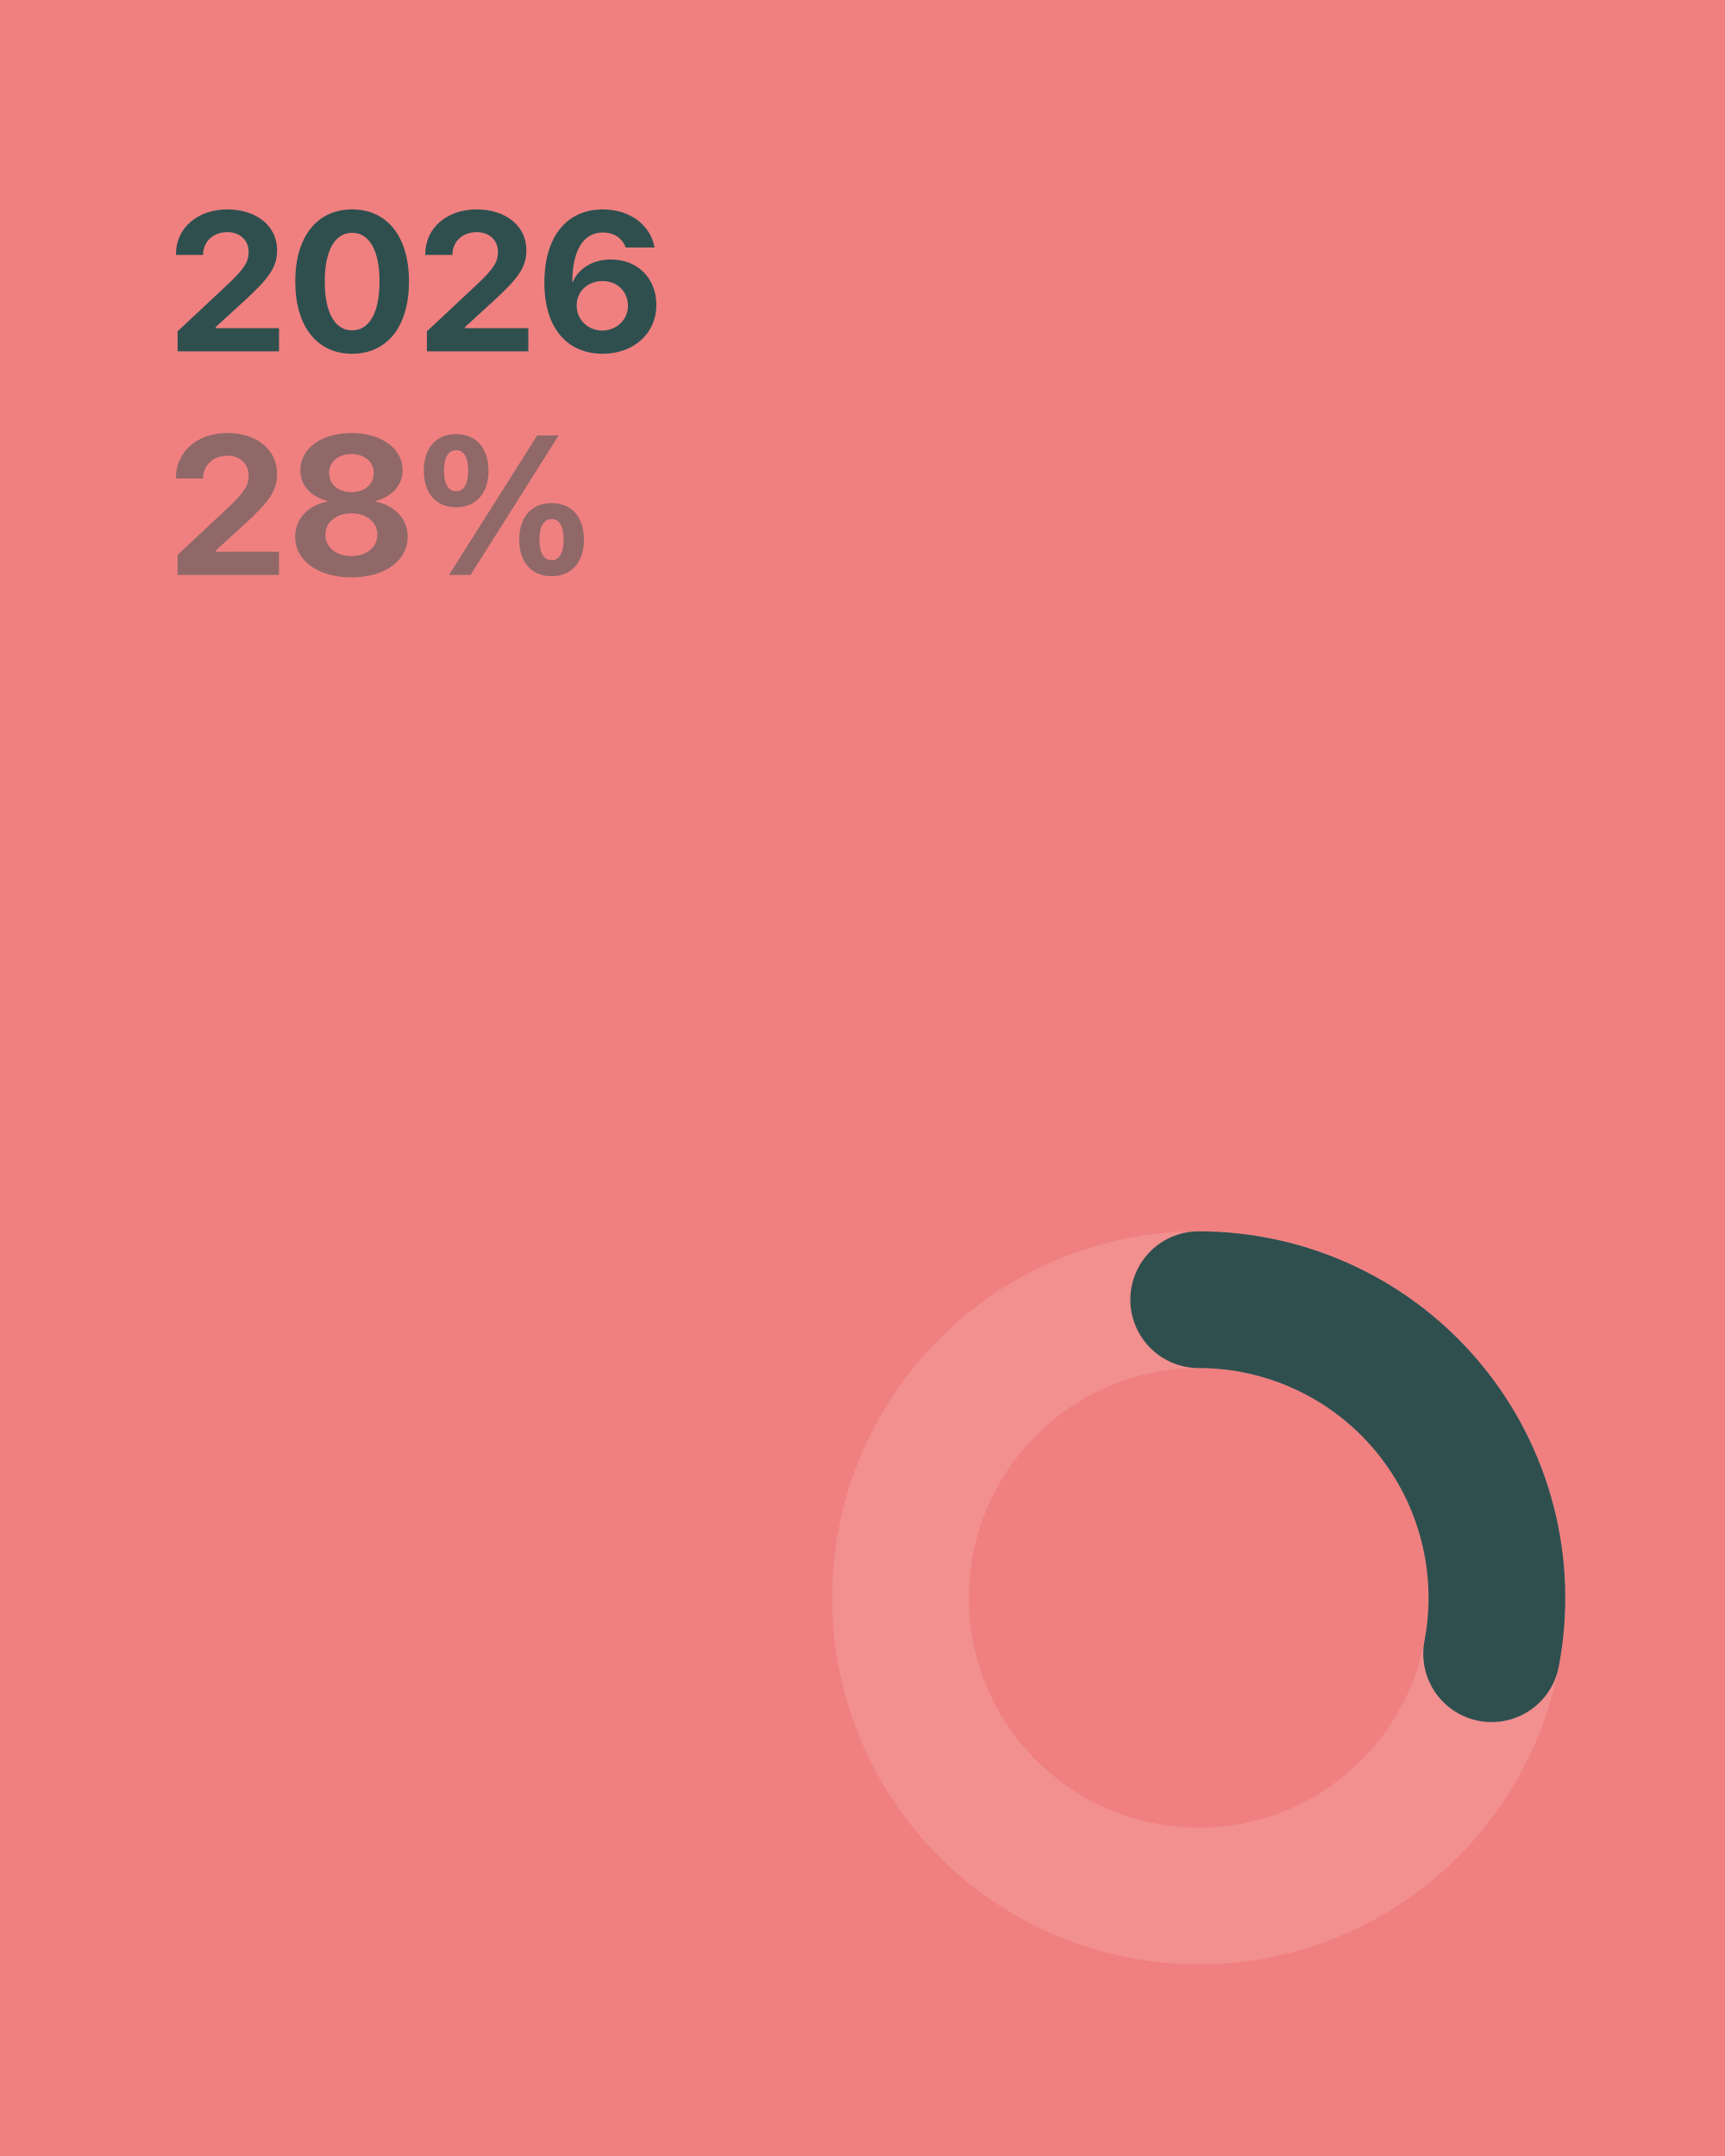
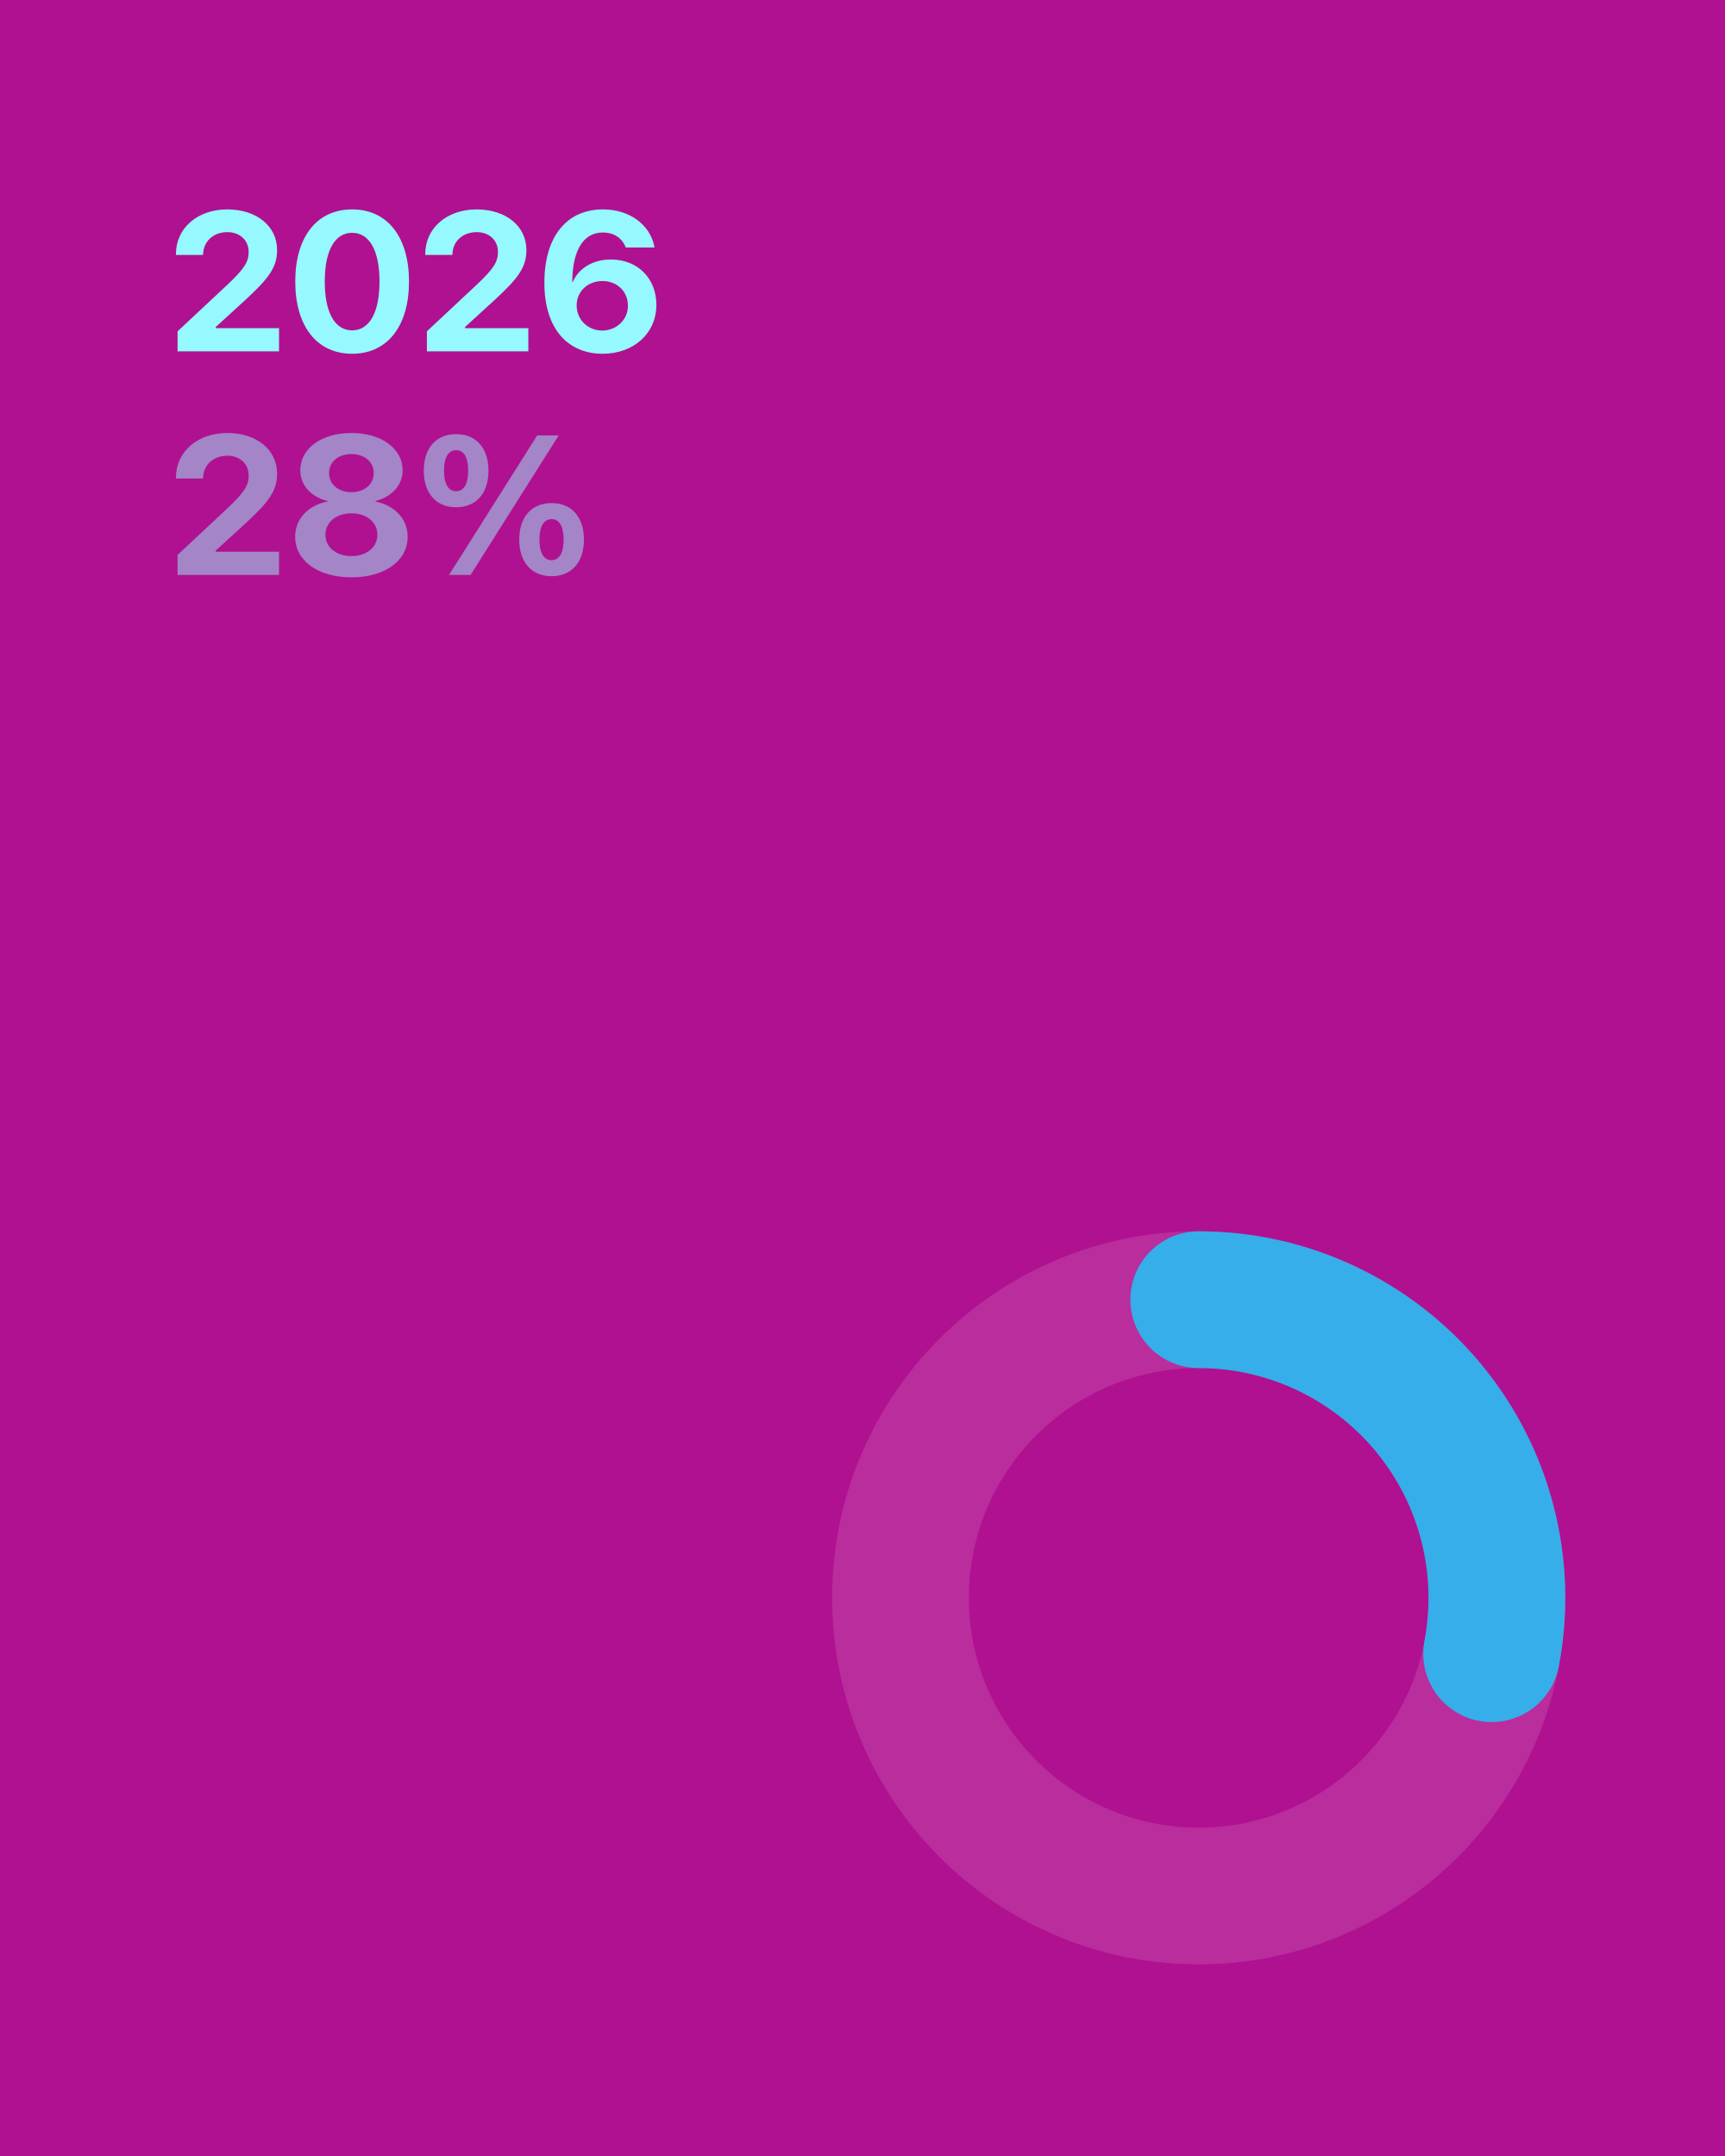
<svg xmlns="http://www.w3.org/2000/svg" viewBox="0 0 1080 1350" width="1080" height="1350">
-   <rect width="1080" height="1350" fill="#F08080" />
+   <rect width="1080" height="1350" fill="#B01190" />
  <circle opacity="0.12" cx="750.5" cy="1000.5" r="186.692" fill="none" stroke="#FFFFFF" stroke-width="85.617" />
-   <path d="M750.5 813.808 A186.692 186.692 0 0 1 933.885 1035.483" fill="none" stroke="#2F4F4F" stroke-width="85.617" stroke-linecap="round" stroke-linejoin="round" />
-   <path d="M111.18 220L174.69 220L174.69 205.47L135.09 205.47L135.09 204.74L153.38 188.03C168.45 174.17 173.48 167.26 173.48 156.67L173.48 156.55C173.48 141.65 160.76 131.12 142.30 131.12C123.83 131.12 110.15 142.68 110.15 159.15L110.15 159.63L127.10 159.63L127.16 159.09C127.40 151.22 133.46 145.35 142.42 145.35C150.17 145.35 155.62 150.43 155.68 157.58L155.68 157.70C155.68 163.75 153.32 168.05 142.05 178.59L111.18 207.47ZM220.46 221.51C242.62 221.51 256.06 204.14 256.06 176.35L256.06 176.22C256.06 148.43 242.62 131.12 220.46 131.12C198.30 131.12 184.86 148.43 184.86 176.22L184.86 176.35C184.86 204.14 198.30 221.51 220.46 221.51ZM220.46 206.86C209.56 206.86 203.33 195.54 203.33 176.35L203.33 176.22C203.33 157.03 209.56 145.77 220.46 145.77C231.36 145.77 237.60 157.03 237.60 176.22L237.60 176.35C237.60 195.54 231.36 206.86 220.46 206.86ZM267.27 220L330.78 220L330.78 205.47L291.18 205.47L291.18 204.74L309.47 188.03C324.54 174.17 329.57 167.26 329.57 156.67L329.57 156.55C329.57 141.65 316.85 131.12 298.39 131.12C279.92 131.12 266.24 142.68 266.24 159.15L266.24 159.63L283.19 159.63L283.25 159.09C283.49 151.22 289.55 145.35 298.51 145.35C306.26 145.35 311.71 150.43 311.77 157.58L311.77 157.70C311.77 163.75 309.41 168.05 298.14 178.59L267.27 207.47ZM377.28 221.51C396.71 221.51 410.94 208.80 410.94 190.94L410.94 190.82C410.94 174.47 399.38 162.48 382.49 162.48C370.68 162.48 362.08 168.41 358.63 176.53L358.27 176.53C358.27 175.62 358.33 174.41 358.39 173.20C359.05 157.76 364.63 145.59 377.40 145.59C384.54 145.59 389.39 149.16 391.57 154.43L391.75 154.97L409.79 154.97L409.67 154.37C407.07 140.87 394.35 131.12 377.46 131.12C354.70 131.12 340.83 148.31 340.83 176.95L340.83 177.07C340.83 206.68 356.21 221.51 377.28 221.51ZM361.05 191.36L361.05 191.24C361.05 182.34 368.08 175.98 377.22 175.98C386.30 175.98 393.14 182.40 393.14 191.48L393.14 191.60C393.14 200.20 385.94 206.98 377.04 206.98C368.08 206.98 361.05 200.14 361.05 191.36Z" fill="#2F4F4F" />
-   <path d="M111.18 360L174.69 360L174.69 345.47L135.09 345.47L135.09 344.74L153.38 328.03C168.45 314.17 173.48 307.26 173.48 296.67L173.48 296.55C173.48 281.65 160.76 271.12 142.30 271.12C123.83 271.12 110.15 282.68 110.15 299.15L110.15 299.63L127.10 299.63L127.16 299.09C127.40 291.22 133.46 285.35 142.42 285.35C150.17 285.35 155.62 290.43 155.68 297.58L155.68 297.70C155.68 303.75 153.32 308.05 142.05 318.59L111.18 347.47ZM220.04 361.51C240.87 361.51 255.22 351.16 255.22 336.14L255.22 336.02C255.22 324.70 246.80 316.35 235.12 314.04L235.12 313.68C245.17 311.20 252.07 303.87 252.07 294.55L252.07 294.43C252.07 280.93 238.87 271.12 220.04 271.12C201.15 271.12 188.01 280.93 188.01 294.43L188.01 294.55C188.01 303.87 194.85 311.20 204.96 313.68L204.96 314.04C193.22 316.35 184.80 324.70 184.80 336.02L184.80 336.14C184.80 351.16 199.21 361.51 220.04 361.51ZM220.04 308.17C211.80 308.17 206.05 303.27 206.05 296.24L206.05 296.12C206.05 289.16 211.87 284.32 220.04 284.32C228.21 284.32 233.96 289.16 233.96 296.12L233.96 296.24C233.96 303.27 228.27 308.17 220.04 308.17ZM220.04 348.19C210.47 348.19 203.75 342.62 203.75 334.93L203.75 334.81C203.75 327.06 210.41 321.43 220.04 321.43C229.67 321.43 236.27 327.06 236.27 334.81L236.27 334.93C236.27 342.62 229.54 348.19 220.04 348.19ZM285.61 317.62C298.14 317.62 305.83 308.84 305.83 294.73L305.83 294.67C305.83 280.62 298.14 271.84 285.61 271.84C273.02 271.84 265.33 280.62 265.33 294.67L265.33 294.73C265.33 308.84 273.02 317.62 285.61 317.62ZM294.63 360L349.79 272.63L336.35 272.63L281.13 360ZM285.61 307.57C280.71 307.57 277.98 303.03 277.98 294.73L277.98 294.67C277.98 286.44 280.71 281.89 285.61 281.89C290.46 281.89 293.12 286.44 293.12 294.67L293.12 294.73C293.12 303.03 290.46 307.57 285.61 307.57ZM345.37 360.79C357.90 360.79 365.59 352.01 365.59 337.90L365.59 337.84C365.59 323.79 357.90 315.01 345.37 315.01C332.78 315.01 325.09 323.79 325.09 337.84L325.09 337.90C325.09 352.01 332.78 360.79 345.37 360.79ZM345.37 350.74C340.47 350.74 337.74 346.20 337.74 337.90L337.74 337.84C337.74 329.61 340.47 325.06 345.37 325.06C350.21 325.06 352.88 329.61 352.88 337.84L352.88 337.90C352.88 346.20 350.21 350.74 345.37 350.74Z" fill="#2F4F4F" opacity="0.5" />
+   <path d="M750.5 813.808 A186.692 186.692 0 0 1 933.885 1035.483" fill="none" stroke="#36AEE9" stroke-width="85.617" stroke-linecap="round" stroke-linejoin="round" />
+   <path d="M111.18 220L174.69 220L174.69 205.47L135.09 205.47L135.09 204.74L153.38 188.03C168.45 174.17 173.48 167.26 173.48 156.67L173.48 156.55C173.48 141.65 160.76 131.12 142.30 131.12C123.83 131.12 110.15 142.68 110.15 159.15L110.15 159.63L127.10 159.63L127.16 159.09C127.40 151.22 133.46 145.35 142.42 145.35C150.17 145.35 155.62 150.43 155.68 157.58L155.68 157.70C155.68 163.75 153.32 168.05 142.05 178.59L111.18 207.47ZM220.46 221.51C242.62 221.51 256.06 204.14 256.06 176.35L256.06 176.22C256.06 148.43 242.62 131.12 220.46 131.12C198.30 131.12 184.86 148.43 184.86 176.22L184.86 176.35C184.86 204.14 198.30 221.51 220.46 221.51ZM220.46 206.86C209.56 206.86 203.33 195.54 203.33 176.35L203.33 176.22C203.33 157.03 209.56 145.77 220.46 145.77C231.36 145.77 237.60 157.03 237.60 176.22L237.60 176.35C237.60 195.54 231.36 206.86 220.46 206.86ZM267.27 220L330.78 220L330.78 205.47L291.18 205.47L291.18 204.74L309.47 188.03C324.54 174.17 329.57 167.26 329.57 156.67L329.57 156.55C329.57 141.65 316.85 131.12 298.39 131.12C279.92 131.12 266.24 142.68 266.24 159.15L266.24 159.63L283.19 159.63L283.25 159.09C283.49 151.22 289.55 145.35 298.51 145.35C306.26 145.35 311.71 150.43 311.77 157.58L311.77 157.70C311.77 163.75 309.41 168.05 298.14 178.59L267.27 207.47ZM377.28 221.51C396.71 221.51 410.94 208.80 410.94 190.94L410.94 190.82C410.94 174.47 399.38 162.48 382.49 162.48C370.68 162.48 362.08 168.41 358.63 176.53L358.27 176.53C358.27 175.62 358.33 174.41 358.39 173.20C359.05 157.76 364.63 145.59 377.40 145.59C384.54 145.59 389.39 149.16 391.57 154.43L391.75 154.97L409.79 154.97L409.67 154.37C407.07 140.87 394.35 131.12 377.46 131.12C354.70 131.12 340.83 148.31 340.83 176.95L340.83 177.07C340.83 206.68 356.21 221.51 377.28 221.51ZM361.05 191.36L361.05 191.24C361.05 182.34 368.08 175.98 377.22 175.98C386.30 175.98 393.14 182.40 393.14 191.48L393.14 191.60C393.14 200.20 385.94 206.98 377.04 206.98C368.08 206.98 361.05 200.14 361.05 191.36Z" fill="#95F9FF" />
+   <path d="M111.18 360L174.69 360L174.69 345.47L135.09 345.47L135.09 344.74L153.38 328.03C168.45 314.17 173.48 307.26 173.48 296.67L173.48 296.55C173.48 281.65 160.76 271.12 142.30 271.12C123.83 271.12 110.15 282.68 110.15 299.15L110.15 299.63L127.10 299.63L127.16 299.09C127.40 291.22 133.46 285.35 142.42 285.35C150.17 285.35 155.62 290.43 155.68 297.58L155.68 297.70C155.68 303.75 153.32 308.05 142.05 318.59L111.18 347.47ZM220.04 361.51C240.87 361.51 255.22 351.16 255.22 336.14L255.22 336.02C255.22 324.70 246.80 316.35 235.12 314.04L235.12 313.68C245.17 311.20 252.07 303.87 252.07 294.55L252.07 294.43C252.07 280.93 238.87 271.12 220.04 271.12C201.15 271.12 188.01 280.93 188.01 294.43L188.01 294.55C188.01 303.87 194.85 311.20 204.96 313.68L204.96 314.04C193.22 316.35 184.80 324.70 184.80 336.02L184.80 336.14C184.80 351.16 199.21 361.51 220.04 361.51ZM220.04 308.17C211.80 308.17 206.05 303.27 206.05 296.24L206.05 296.12C206.05 289.16 211.87 284.32 220.04 284.32C228.21 284.32 233.96 289.16 233.96 296.12L233.96 296.24C233.96 303.27 228.27 308.17 220.04 308.17ZM220.04 348.19C210.47 348.19 203.75 342.62 203.75 334.93L203.75 334.81C203.75 327.06 210.41 321.43 220.04 321.43C229.67 321.43 236.27 327.06 236.27 334.81L236.27 334.93C236.27 342.62 229.54 348.19 220.04 348.19ZM285.61 317.62C298.14 317.62 305.83 308.84 305.83 294.73L305.83 294.67C305.83 280.62 298.14 271.84 285.61 271.84C273.02 271.84 265.33 280.62 265.33 294.67L265.33 294.73C265.33 308.84 273.02 317.62 285.61 317.62ZM294.63 360L349.79 272.63L336.35 272.63L281.13 360ZM285.61 307.57C280.71 307.57 277.98 303.03 277.98 294.73L277.98 294.67C277.98 286.44 280.71 281.89 285.61 281.89C290.46 281.89 293.12 286.44 293.12 294.67L293.12 294.73C293.12 303.03 290.46 307.57 285.61 307.57ZM345.37 360.79C357.90 360.79 365.59 352.01 365.59 337.90L365.59 337.84C365.59 323.79 357.90 315.01 345.37 315.01C332.78 315.01 325.09 323.79 325.09 337.84L325.09 337.90C325.09 352.01 332.78 360.79 345.37 360.79ZM345.37 350.74C340.47 350.74 337.74 346.20 337.74 337.90L337.74 337.84C337.74 329.61 340.47 325.06 345.37 325.06C350.21 325.06 352.88 329.61 352.88 337.84L352.88 337.90C352.88 346.20 350.21 350.74 345.37 350.74Z" fill="#95F9FF" opacity="0.5" />
</svg>
